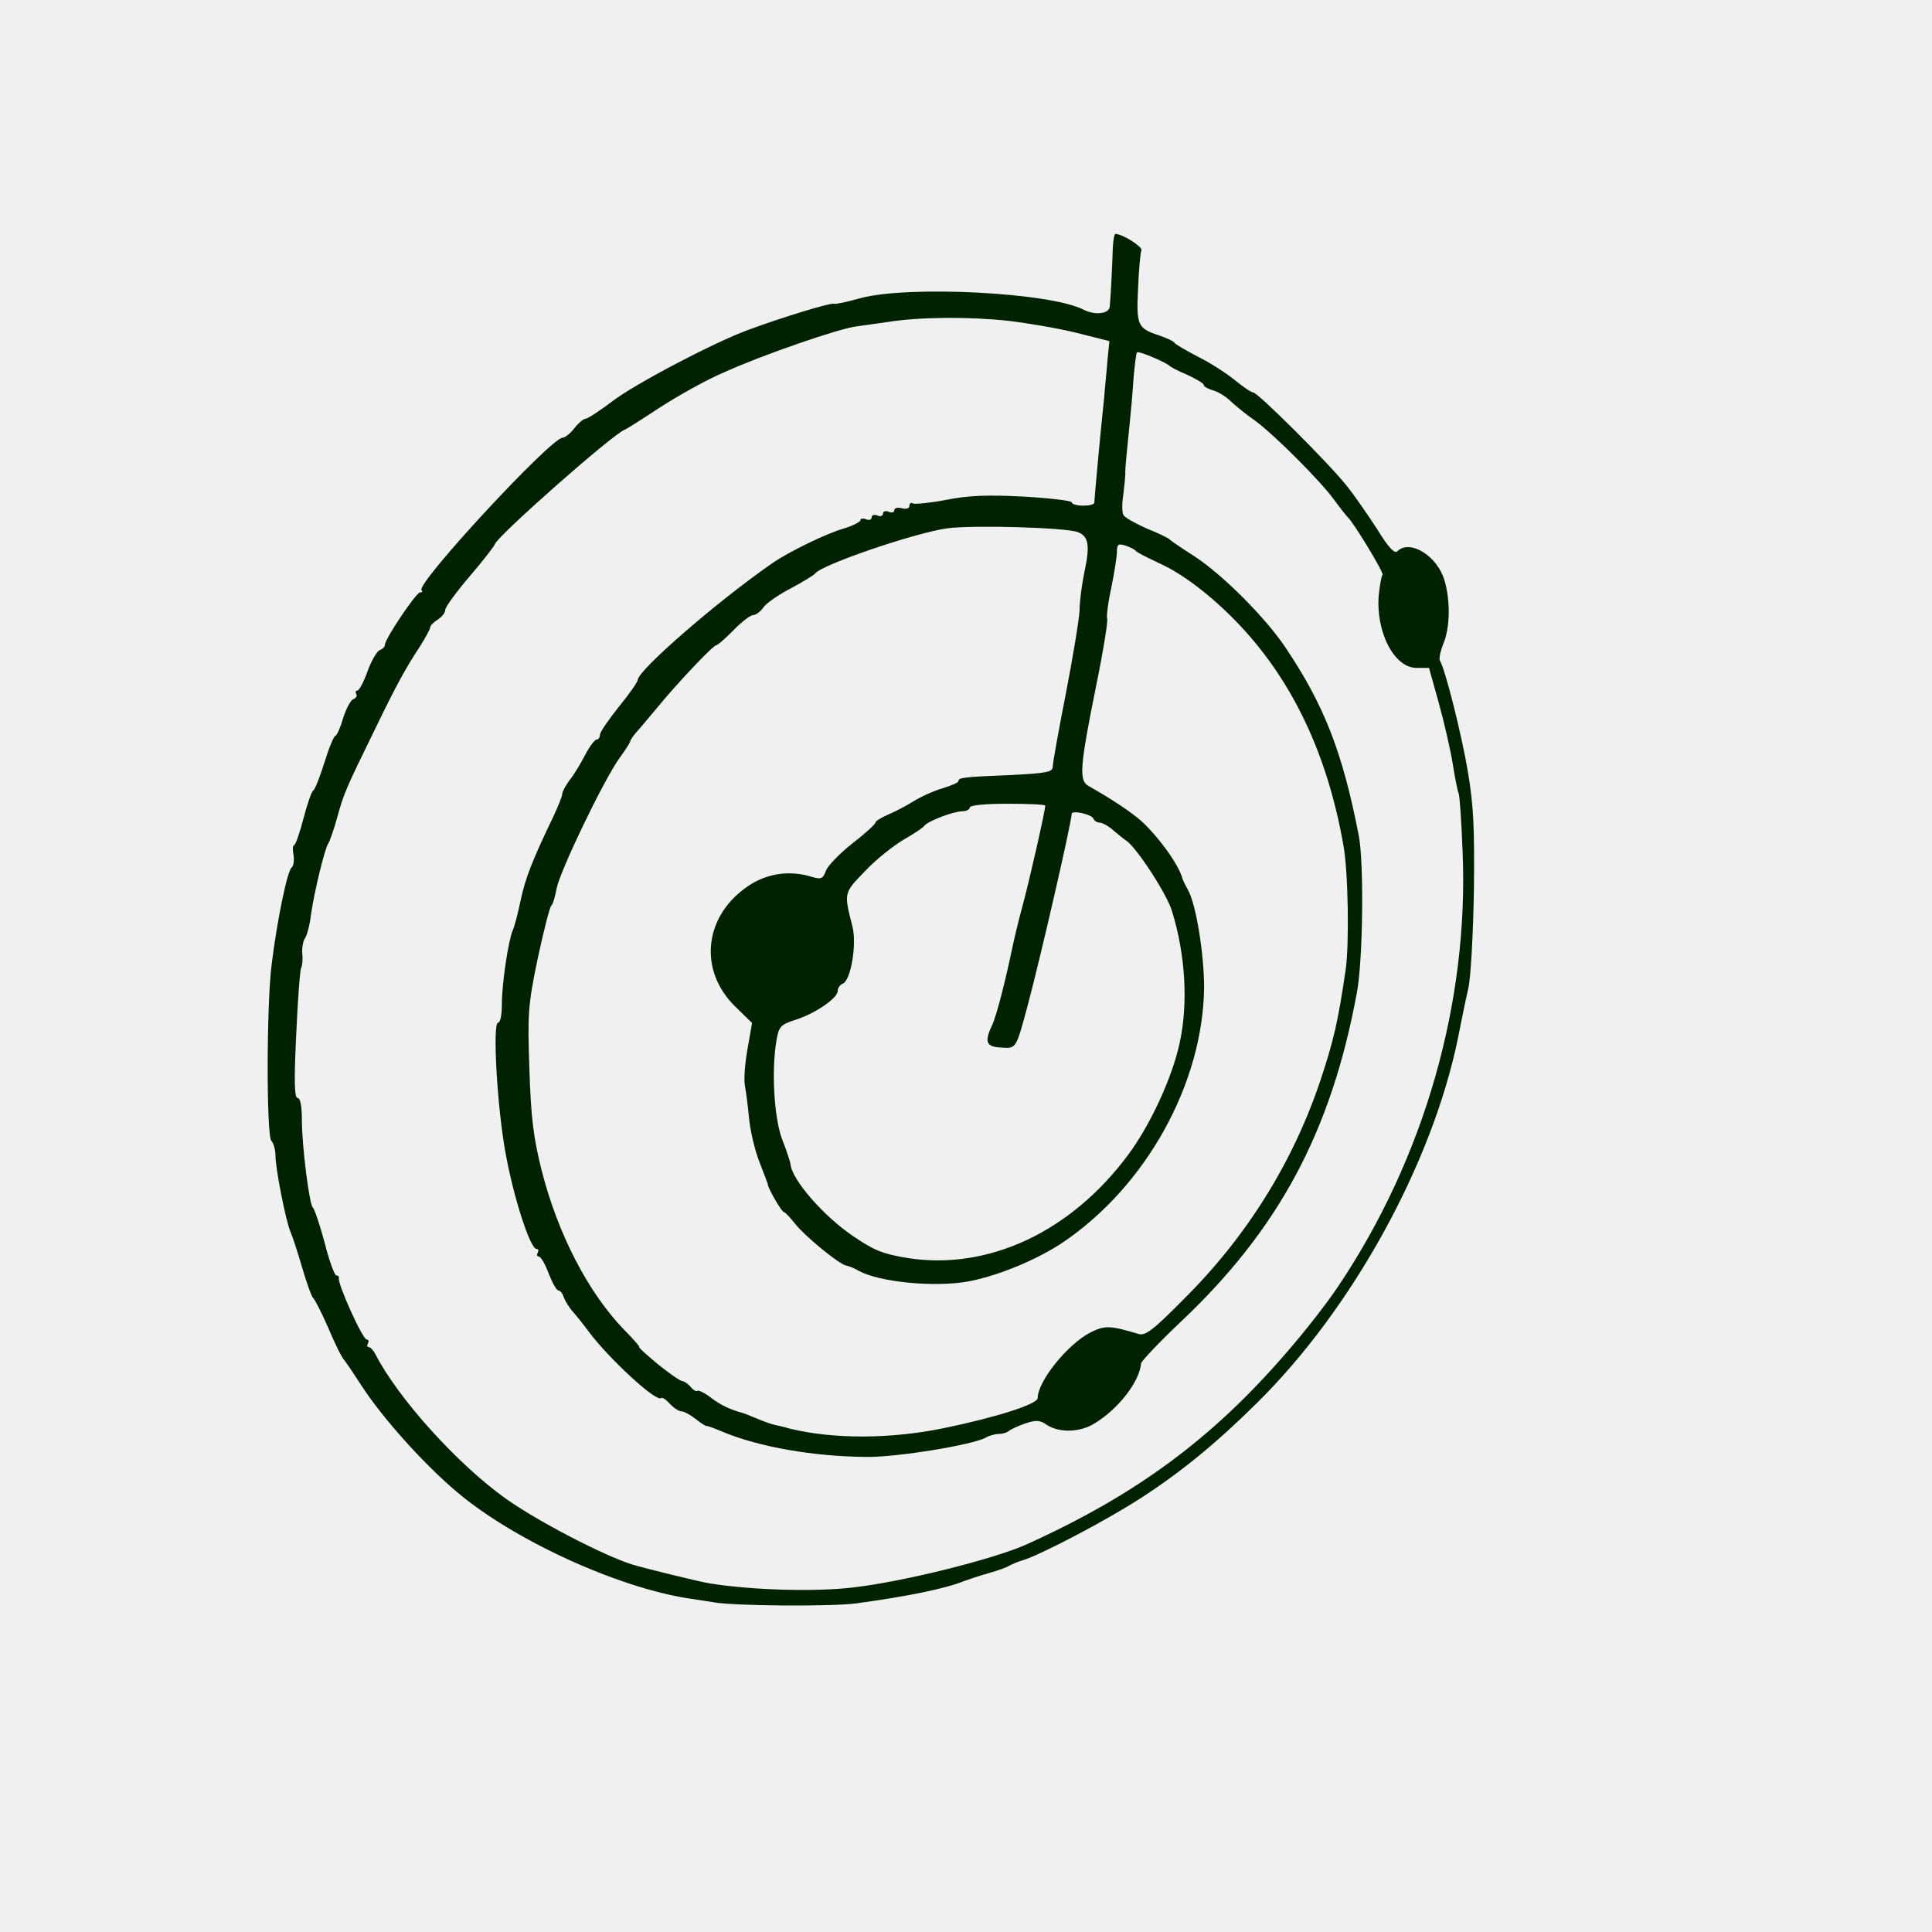
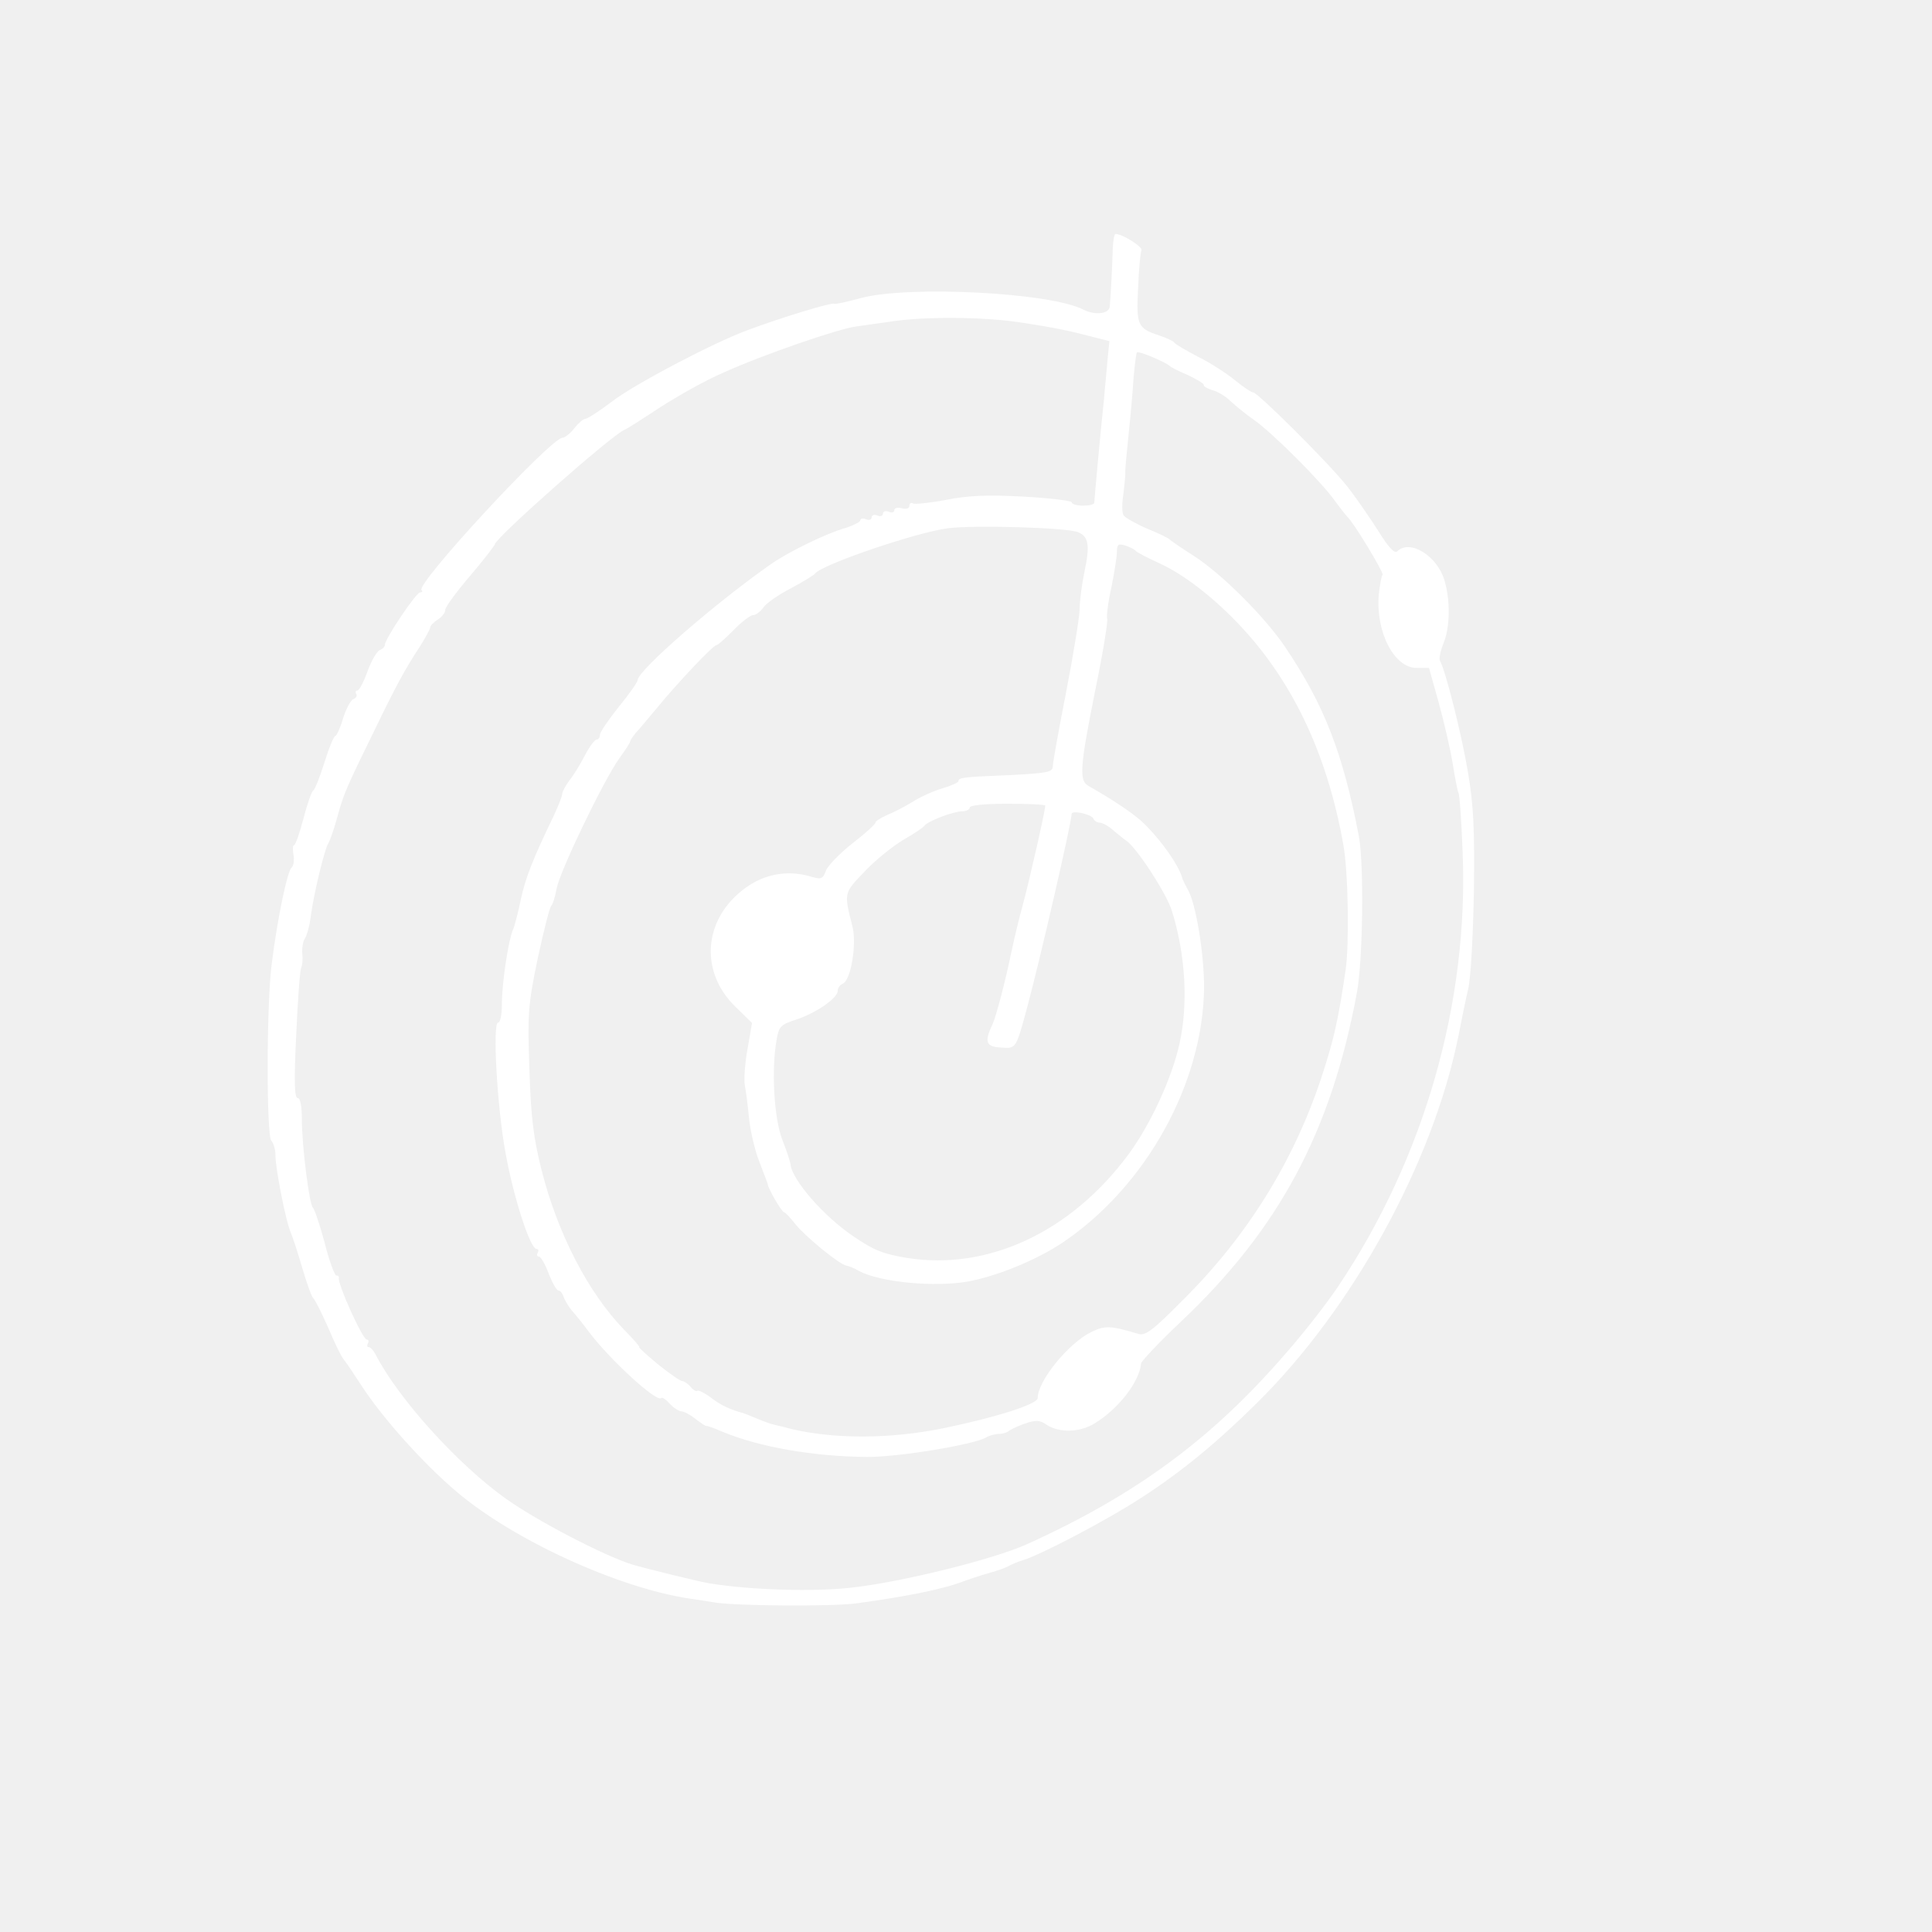
<svg xmlns="http://www.w3.org/2000/svg" version="1.0" width="512pt" height="512pt" viewBox="0 0 512 512" preserveAspectRatio="xMidYMid meet">
-   <g transform="translate(0,512) scale(0.1,-0.1)" fill="#020" stroke="none">
+   <g transform="translate(0,512) scale(0.1,-0.1)" fill="#fff" stroke="none">
    <path d="M2949 4463 c-1 -38 -5 -123 -8 -155 -1 -20 -39 -24 -69 -9 -87 46 -465 65 -591 31 -36 -10 -68 -17 -71 -15 -6 4 -141 -37 -229 -70 -90 -33 -301 -144 -359 -189 -33 -25 -65 -46 -71 -46 -5 0 -18 -11 -29 -25 -11 -14 -25 -25 -31 -25 -31 0 -390 -388 -374 -404 4 -3 2 -6 -4 -6 -10 0 -93 -123 -93 -139 0 -5 -6 -11 -14 -14 -7 -3 -22 -28 -32 -56 -10 -28 -22 -51 -27 -51 -4 0 -6 -4 -3 -9 3 -5 0 -11 -8 -14 -7 -3 -19 -26 -27 -51 -7 -25 -17 -46 -20 -46 -4 0 -17 -31 -29 -70 -12 -38 -25 -72 -30 -75 -4 -2 -16 -36 -26 -75 -10 -38 -21 -70 -25 -70 -3 0 -4 -12 -1 -26 2 -14 0 -29 -5 -33 -11 -7 -38 -135 -53 -256 -14 -108 -14 -455 -1 -468 6 -6 11 -24 11 -39 0 -36 28 -176 40 -203 5 -11 19 -54 31 -95 12 -41 25 -77 29 -80 4 -3 22 -38 40 -79 17 -41 36 -79 42 -85 5 -6 26 -37 46 -68 55 -85 164 -207 253 -282 150 -127 425 -253 614 -282 22 -3 51 -8 65 -10 49 -10 316 -12 380 -3 139 19 235 39 285 59 11 4 40 14 65 21 25 7 50 16 55 20 6 3 21 10 35 14 49 15 223 106 318 168 103 67 196 143 302 248 254 250 466 636 534 969 8 41 20 100 27 130 7 30 13 147 15 260 2 165 -1 227 -16 315 -17 101 -60 271 -74 294 -3 5 1 25 9 45 18 43 19 114 3 168 -19 65 -92 110 -125 77 -7 -7 -23 9 -53 58 -24 37 -61 91 -83 118 -51 63 -234 245 -246 245 -5 0 -27 15 -49 33 -21 17 -65 46 -98 62 -32 17 -60 33 -62 37 -2 4 -20 12 -40 19 -57 19 -61 26 -56 125 2 49 6 94 9 101 3 9 -50 43 -69 43 -3 0 -6 -17 -7 -37z m-279 -193 c52 -6 134 -20 183 -32 l87 -22 -5 -50 c-2 -28 -7 -73 -9 -101 -10 -93 -26 -270 -26 -277 0 -5 -13 -8 -30 -8 -16 0 -30 4 -30 9 0 4 -58 11 -128 15 -96 5 -147 3 -206 -9 -43 -8 -83 -12 -87 -9 -5 3 -9 0 -9 -7 0 -6 -8 -9 -20 -6 -11 3 -20 1 -20 -5 0 -6 -7 -8 -15 -4 -8 3 -15 1 -15 -5 0 -6 -7 -9 -15 -5 -8 3 -15 1 -15 -5 0 -6 -7 -9 -15 -5 -8 3 -15 2 -15 -3 0 -4 -19 -14 -42 -21 -49 -14 -147 -62 -192 -93 -147 -102 -356 -284 -356 -309 0 -5 -22 -37 -50 -71 -27 -34 -50 -67 -50 -74 0 -7 -4 -13 -9 -13 -5 0 -19 -19 -31 -42 -12 -23 -30 -53 -41 -66 -10 -14 -19 -30 -19 -36 0 -6 -11 -33 -24 -61 -55 -114 -74 -163 -86 -220 -7 -33 -16 -69 -21 -80 -12 -28 -29 -141 -29 -197 0 -27 -4 -48 -10 -48 -15 0 -3 -223 20 -347 21 -116 65 -253 82 -253 5 0 6 -4 3 -10 -3 -5 -2 -10 3 -10 5 0 17 -20 26 -45 10 -25 21 -45 26 -45 5 0 11 -8 14 -18 4 -10 14 -27 24 -38 9 -10 29 -35 43 -54 54 -72 179 -187 191 -175 3 3 13 -4 23 -15 10 -11 24 -20 30 -20 7 0 24 -9 38 -20 15 -12 28 -20 29 -19 2 1 21 -6 42 -15 98 -41 243 -66 383 -67 80 -1 281 32 315 51 10 6 26 10 36 10 10 0 22 4 27 9 6 4 25 13 43 19 27 9 38 9 56 -4 34 -22 89 -20 127 4 64 39 119 111 123 159 1 6 47 55 104 109 261 246 400 505 468 874 16 86 19 341 5 415 -43 222 -92 347 -195 500 -53 79 -167 193 -241 241 -33 21 -62 41 -65 44 -3 4 -30 17 -60 29 -30 13 -58 29 -62 35 -5 6 -5 31 -1 56 3 25 6 52 5 60 0 8 4 53 9 100 5 47 11 114 13 148 3 35 7 66 9 68 4 5 77 -26 87 -36 3 -3 24 -14 48 -24 23 -11 42 -22 42 -26 0 -5 11 -10 23 -14 13 -3 35 -16 48 -29 13 -12 42 -36 64 -51 51 -37 173 -159 211 -211 16 -22 32 -42 35 -45 14 -11 97 -148 93 -153 -3 -3 -7 -26 -10 -52 -9 -98 40 -195 100 -195 l33 0 26 -93 c14 -51 31 -124 37 -162 6 -38 13 -72 15 -76 3 -3 8 -74 11 -155 17 -399 -101 -812 -329 -1152 -27 -41 -89 -121 -139 -178 -196 -227 -398 -376 -688 -507 -87 -39 -327 -99 -460 -114 -100 -12 -270 -7 -380 11 -26 4 -172 40 -205 50 -76 24 -251 115 -334 174 -128 91 -286 266 -346 383 -5 10 -13 19 -18 19 -4 0 -5 4 -2 10 3 5 2 10 -3 10 -11 0 -77 146 -74 163 1 4 -2 7 -7 7 -4 0 -19 39 -31 88 -13 48 -27 89 -31 92 -9 7 -29 162 -29 232 0 36 -4 58 -11 58 -9 0 -10 45 -4 168 4 92 10 171 13 177 3 5 5 23 3 38 -1 15 2 33 7 40 5 7 13 35 16 62 9 64 37 177 46 190 4 6 15 37 24 70 17 62 23 76 101 235 55 114 81 161 118 217 15 24 27 46 27 50 0 5 9 14 20 21 11 7 20 18 20 26 0 7 29 47 65 89 36 42 65 80 66 84 2 18 311 291 344 304 6 2 48 29 95 60 47 30 121 72 166 91 103 47 309 118 354 123 19 3 58 8 85 12 81 13 213 14 315 3z m186 -560 c29 -11 33 -35 18 -105 -7 -33 -13 -79 -13 -102 -1 -23 -17 -121 -36 -219 -19 -97 -35 -185 -35 -195 0 -15 -14 -18 -112 -23 -128 -5 -138 -7 -138 -16 0 -4 -19 -12 -42 -19 -24 -7 -59 -23 -78 -35 -19 -12 -50 -28 -67 -35 -18 -8 -33 -17 -33 -21 0 -4 -27 -29 -61 -55 -33 -26 -65 -59 -70 -72 -8 -22 -13 -24 -37 -17 -57 18 -115 10 -163 -20 -123 -78 -141 -226 -40 -324 l44 -43 -12 -69 c-7 -38 -10 -82 -7 -97 3 -15 8 -54 11 -86 3 -32 15 -84 27 -115 12 -31 23 -59 23 -62 2 -12 35 -69 42 -72 5 -1 18 -16 30 -31 25 -32 117 -108 136 -111 6 -1 22 -7 33 -14 56 -30 200 -44 290 -28 79 15 181 57 250 103 221 149 372 421 375 676 0 87 -21 221 -43 259 -7 13 -13 25 -14 28 -8 35 -60 108 -108 153 -27 24 -76 57 -141 94 -26 14 -24 48 20 266 19 93 32 174 29 178 -2 4 2 41 11 81 8 40 15 83 15 96 0 20 4 22 23 16 12 -4 24 -10 27 -14 3 -4 31 -18 63 -33 60 -27 135 -84 202 -153 147 -151 242 -349 285 -593 13 -70 16 -264 6 -332 -20 -135 -31 -185 -67 -293 -73 -217 -195 -413 -362 -579 -81 -82 -102 -98 -120 -92 -74 22 -88 23 -125 5 -61 -30 -142 -130 -142 -175 0 -16 -109 -51 -250 -80 -142 -29 -292 -29 -407 -1 -13 4 -31 8 -40 10 -10 2 -31 10 -48 17 -16 7 -32 13 -35 14 -34 9 -60 21 -86 41 -17 13 -34 21 -36 18 -3 -2 -11 2 -18 11 -7 8 -17 15 -22 15 -5 0 -34 20 -65 45 -30 25 -52 45 -49 45 3 0 -15 21 -40 46 -95 98 -176 254 -219 424 -21 84 -28 138 -32 265 -5 148 -4 170 22 295 16 74 32 137 36 140 4 3 10 23 14 45 9 47 124 286 166 345 16 22 29 42 29 45 0 3 7 13 15 23 9 9 34 40 57 67 54 66 148 165 156 165 4 0 24 18 46 40 21 22 45 40 52 40 7 0 19 9 27 20 7 11 40 34 73 51 32 17 61 35 64 39 16 23 264 108 351 120 70 9 312 2 345 -10z m-86 -725 c0 -14 -44 -207 -60 -265 -10 -36 -22 -87 -28 -115 -17 -83 -42 -179 -52 -200 -22 -46 -17 -59 22 -61 41 -3 40 -5 70 106 34 126 117 487 118 513 0 11 54 -1 58 -13 2 -5 9 -10 16 -10 7 0 24 -9 37 -21 13 -11 29 -24 34 -27 27 -18 108 -142 121 -187 36 -116 43 -246 20 -350 -20 -92 -78 -217 -136 -295 -152 -205 -371 -307 -584 -274 -67 11 -89 20 -145 58 -80 54 -164 152 -166 191 -1 6 -10 35 -22 65 -22 58 -29 186 -15 264 6 36 11 41 52 54 52 17 110 57 110 76 0 8 6 16 13 19 22 8 38 105 26 152 -23 90 -23 88 33 146 29 31 76 68 103 84 28 16 52 32 55 37 9 12 77 38 100 38 11 0 20 5 20 10 0 6 40 10 100 10 55 0 100 -2 100 -5z" />
  </g>
</svg>
